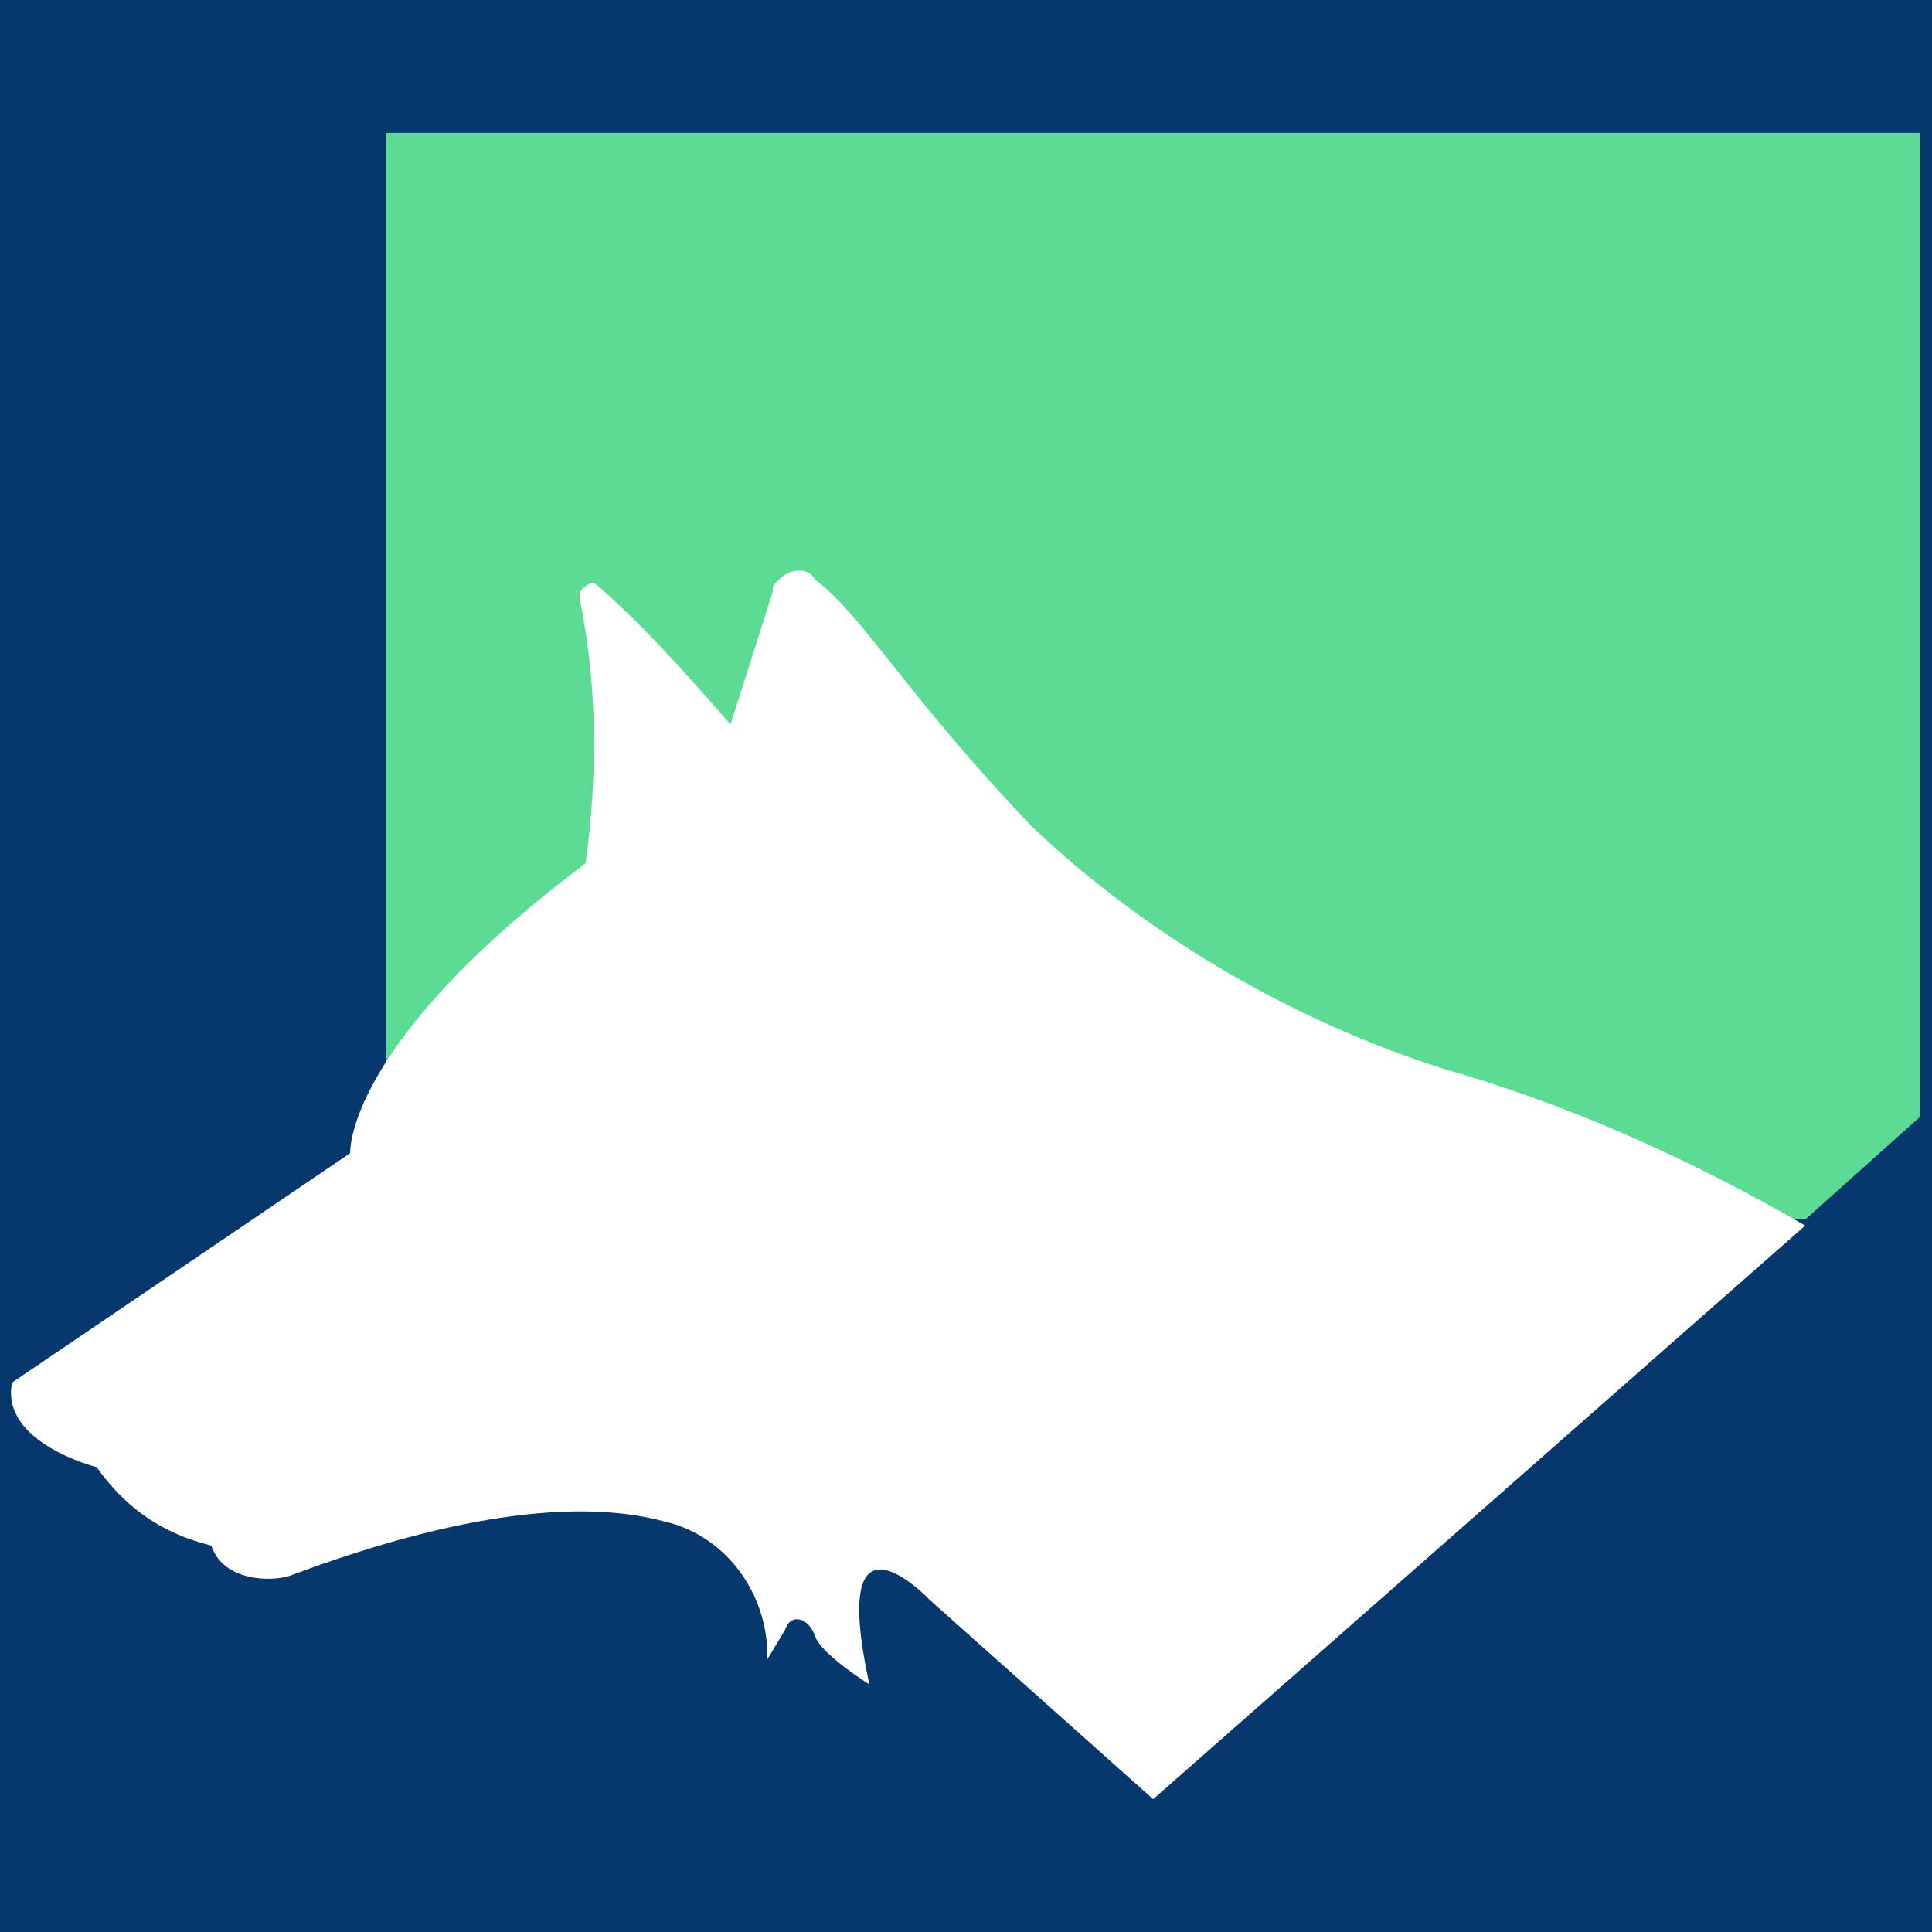
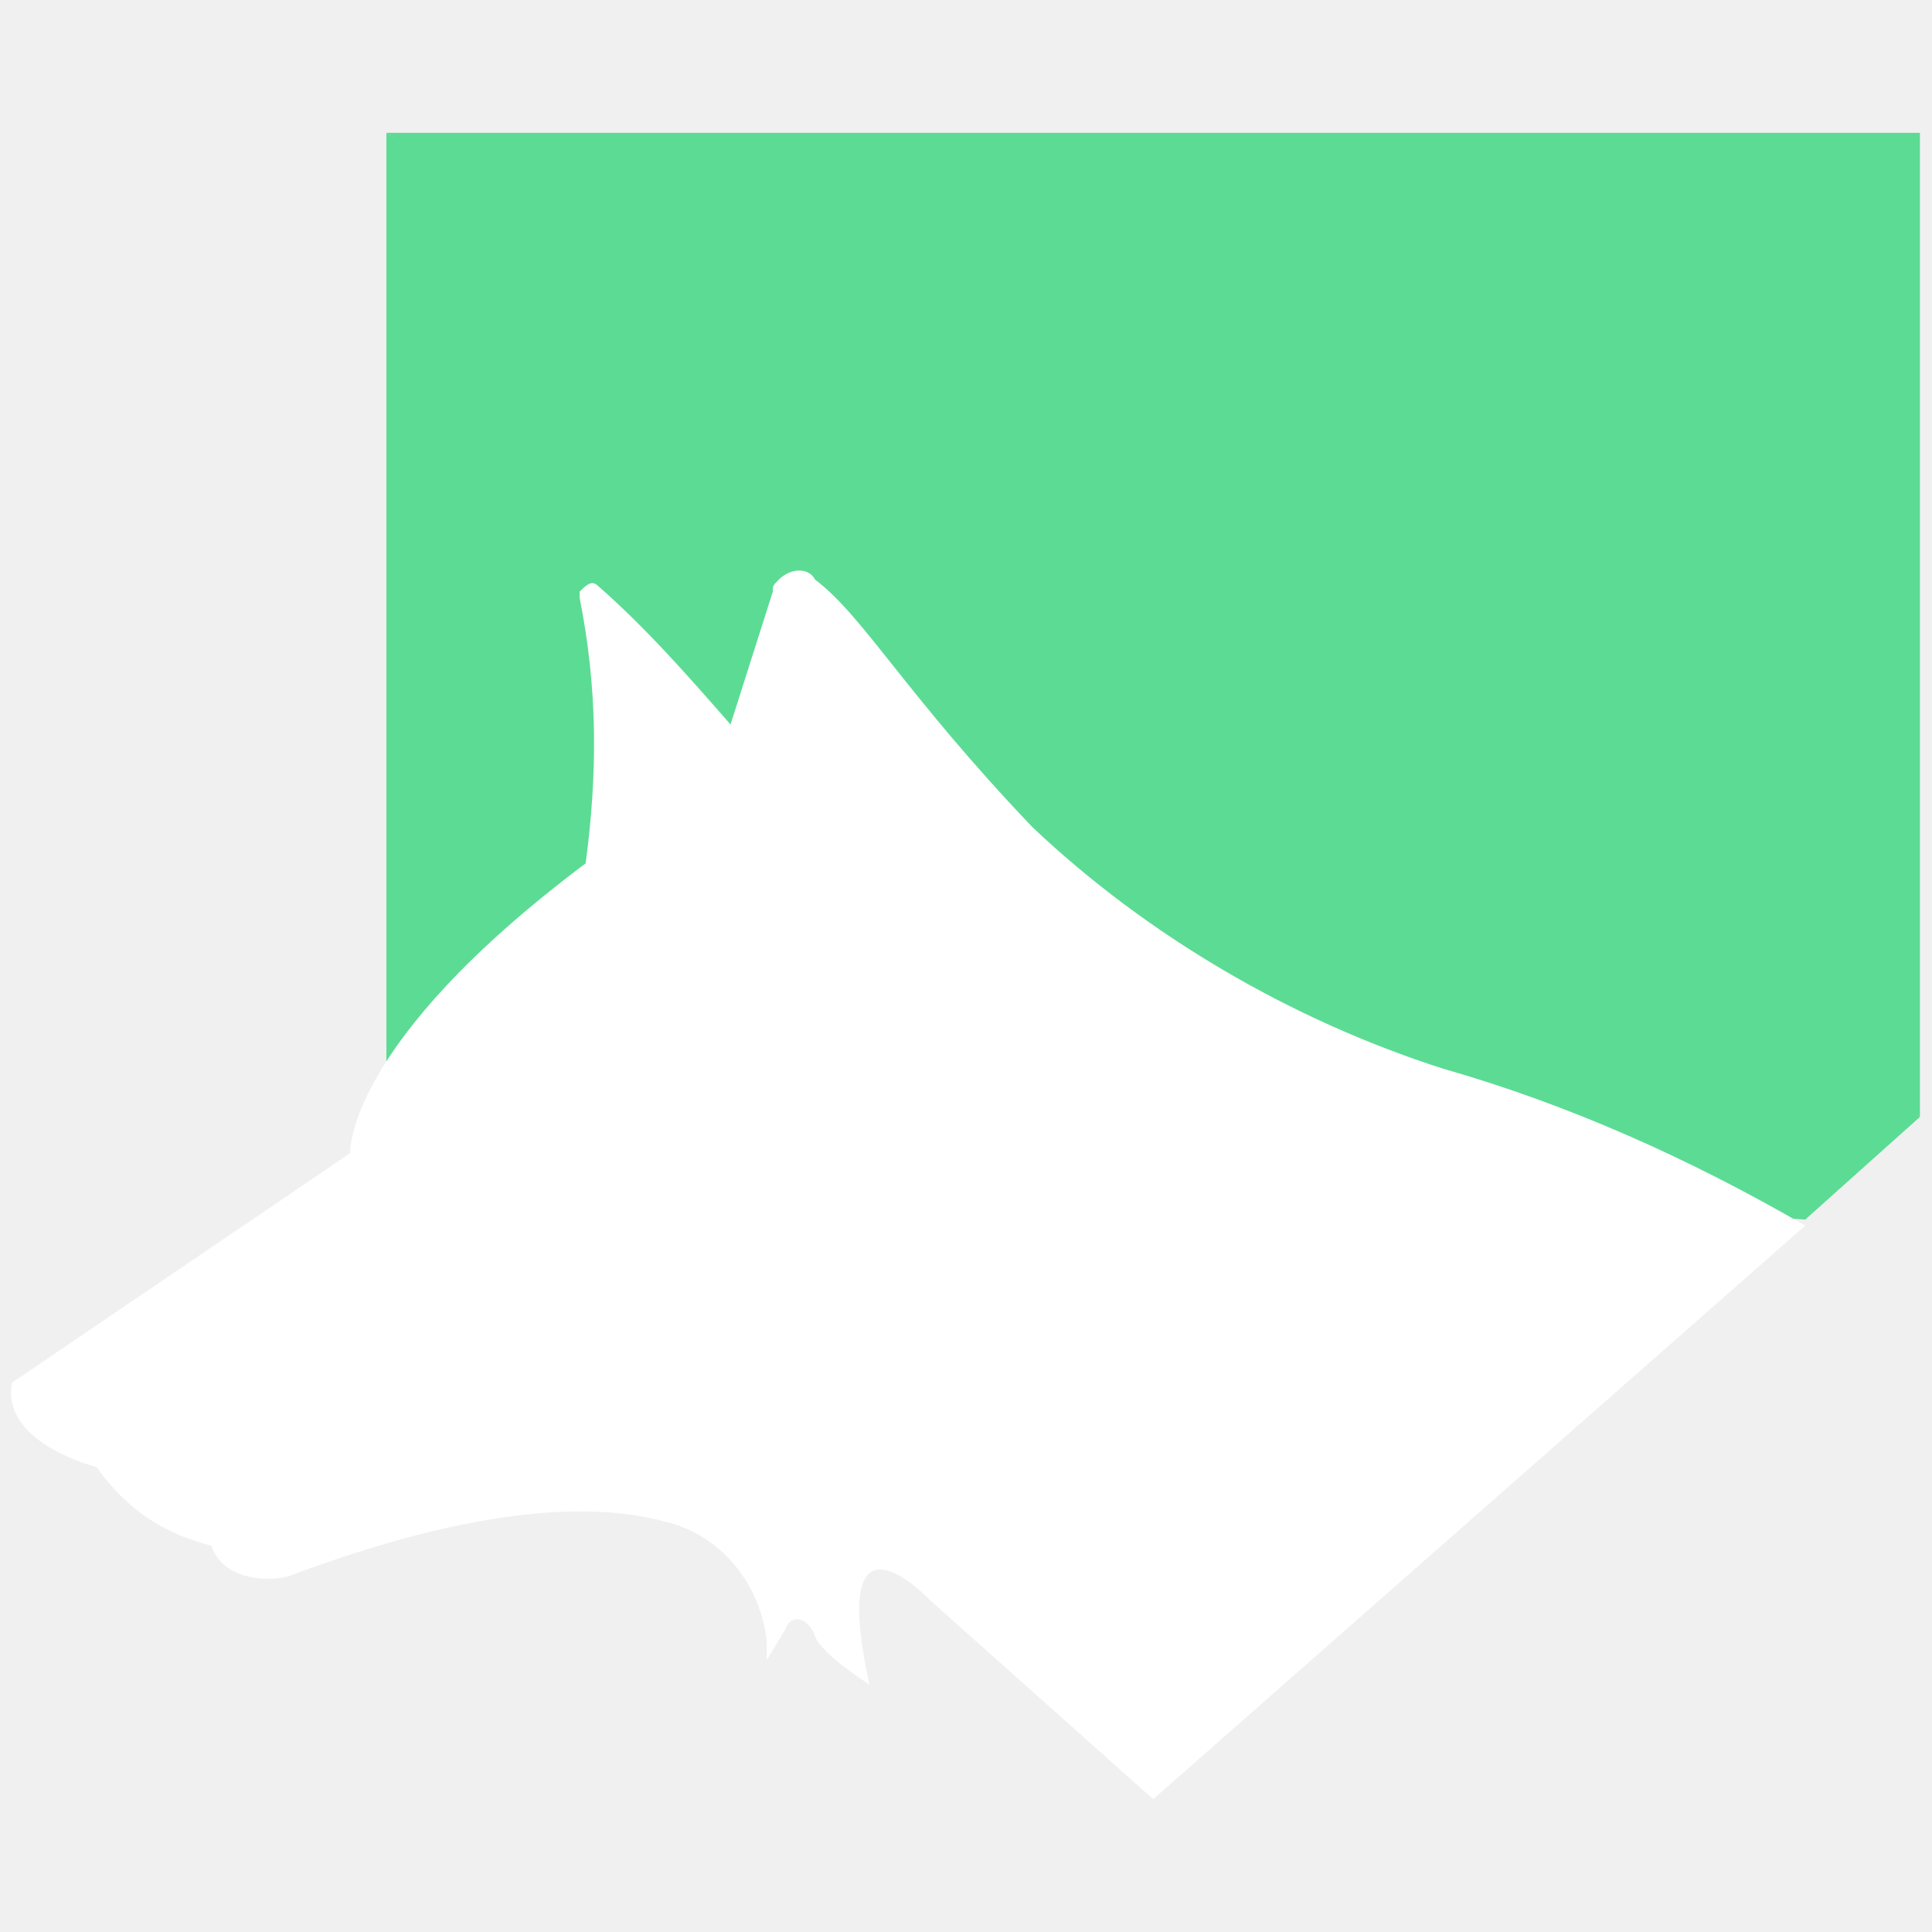
<svg xmlns="http://www.w3.org/2000/svg" version="1.1" id="Layer_1" x="0px" y="0px" viewBox="0 0 32 32" style="enable-background:new 0 0 32 32;" xml:space="preserve">
  <style type="text/css">
- 	.st0{fill:#06386E;}
- 	.st1{fill:#5CDB94;}
- 	.st2{fill:#FFFFFF;}
+ 	.st0{fill:#5CDB94;}
+ 	.st1{fill:#FFFFFF;}
</style>
-   <rect y="0" class="st0" width="32" height="32" />
-   <path class="st1" d="M6.4,2.2c9.7,6.6,19.5,13.3,25.4,16.3V2.2H6.4z" />
-   <polygon class="st1" points="26.3,15 26.3,12.4 30,12.4 30,8 26.3,8 26.3,4.3 21.9,4.3 21.9,8 18.3,8 18.3,9.8 6.4,2.2 6.4,18.5   29.9,20.2 31.8,18.5 " />
-   <path class="st2" d="M15.4,26.5l3.7,3.3l10.8-9.5c-1.9-1.1-3.9-2-6-2.6c-2.5-0.8-4.9-2.2-6.8-4c-2.1-2.2-2.8-3.5-3.6-4.1  c-0.1-0.2-0.4-0.2-0.6,0c-0.1,0.1-0.1,0.1-0.1,0.2L12.1,12c-0.7-0.8-1.4-1.6-2.2-2.3c-0.1-0.1-0.2,0-0.3,0.1c0,0,0,0.1,0,0.1  c0.3,1.5,0.3,2.9,0.1,4.4c-4,3-3.9,4.8-3.9,4.8l-5.6,3.8c-0.2,1,1.4,1.4,1.4,1.4c0.5,0.7,1.1,1.1,1.9,1.3c0.2,0.6,1,0.6,1.3,0.5  c3.2-1.2,5.1-1.2,6.2-0.9c0.9,0.2,1.6,1,1.7,2c0,0.1,0,0.2,0,0.3L13,27c0.1-0.3,0.4-0.2,0.5,0.1s0.9,0.8,0.9,0.8  C13.7,24.7,15.4,26.5,15.4,26.5z" />
+   <path class="st0" d="M6.4,2.2c9.7,6.6,19.5,13.3,25.4,16.3V2.2H6.4z" />
+   <polygon class="st0" points="26.3,15 26.3,12.4 30,12.4 30,8 26.3,8 26.3,4.3 21.9,4.3 21.9,8 18.3,8 18.3,9.8 6.4,2.2 6.4,18.5   29.9,20.2 31.8,18.5 " />
+   <path class="st1" d="M15.4,26.5l3.7,3.3l10.8-9.5c-1.9-1.1-3.9-2-6-2.6c-2.5-0.8-4.9-2.2-6.8-4c-2.1-2.2-2.8-3.5-3.6-4.1  c-0.1-0.2-0.4-0.2-0.6,0c-0.1,0.1-0.1,0.1-0.1,0.2L12.1,12c-0.7-0.8-1.4-1.6-2.2-2.3c-0.1-0.1-0.2,0-0.3,0.1v0.1  c0.3,1.5,0.3,2.9,0.1,4.4c-4,3-3.9,4.8-3.9,4.8l-5.6,3.8c-0.2,1,1.4,1.4,1.4,1.4c0.5,0.7,1.1,1.1,1.9,1.3c0.2,0.6,1,0.6,1.3,0.5  c3.2-1.2,5.1-1.2,6.2-0.9c0.9,0.2,1.6,1,1.7,2c0,0.1,0,0.2,0,0.3L13,27c0.1-0.3,0.4-0.2,0.5,0.1s0.9,0.8,0.9,0.8  C13.7,24.7,15.4,26.5,15.4,26.5z" />
</svg>
